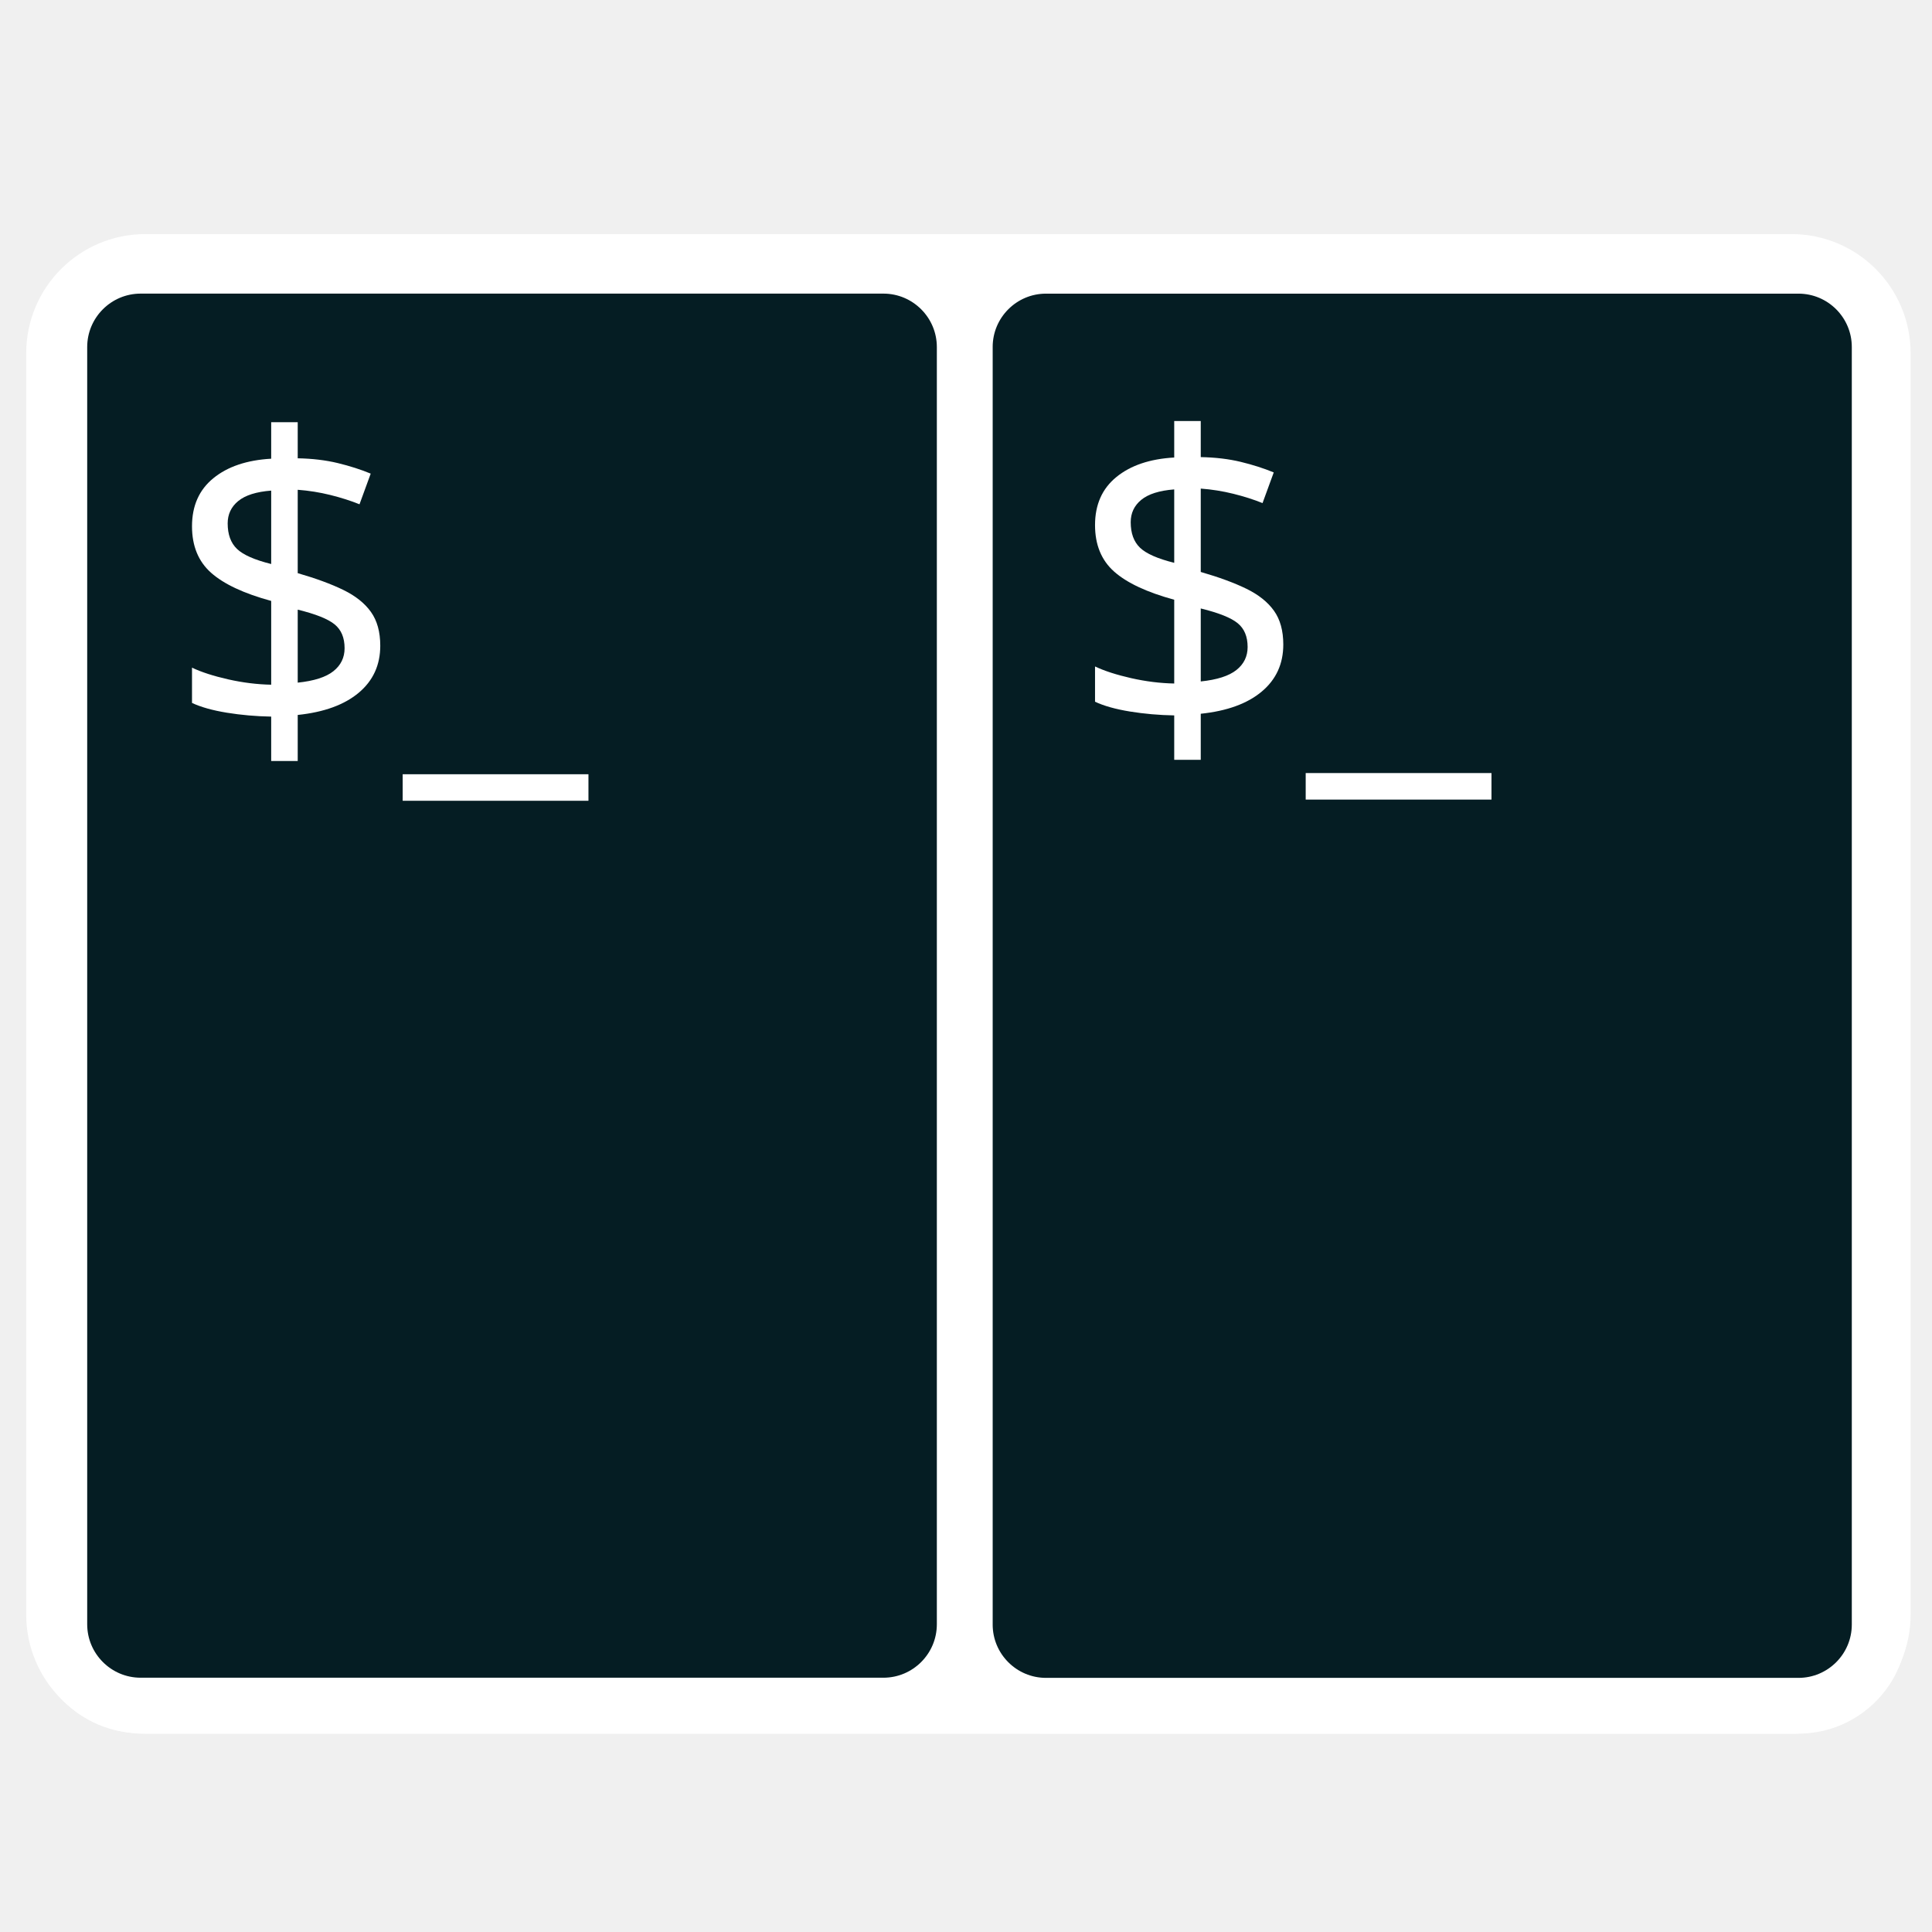
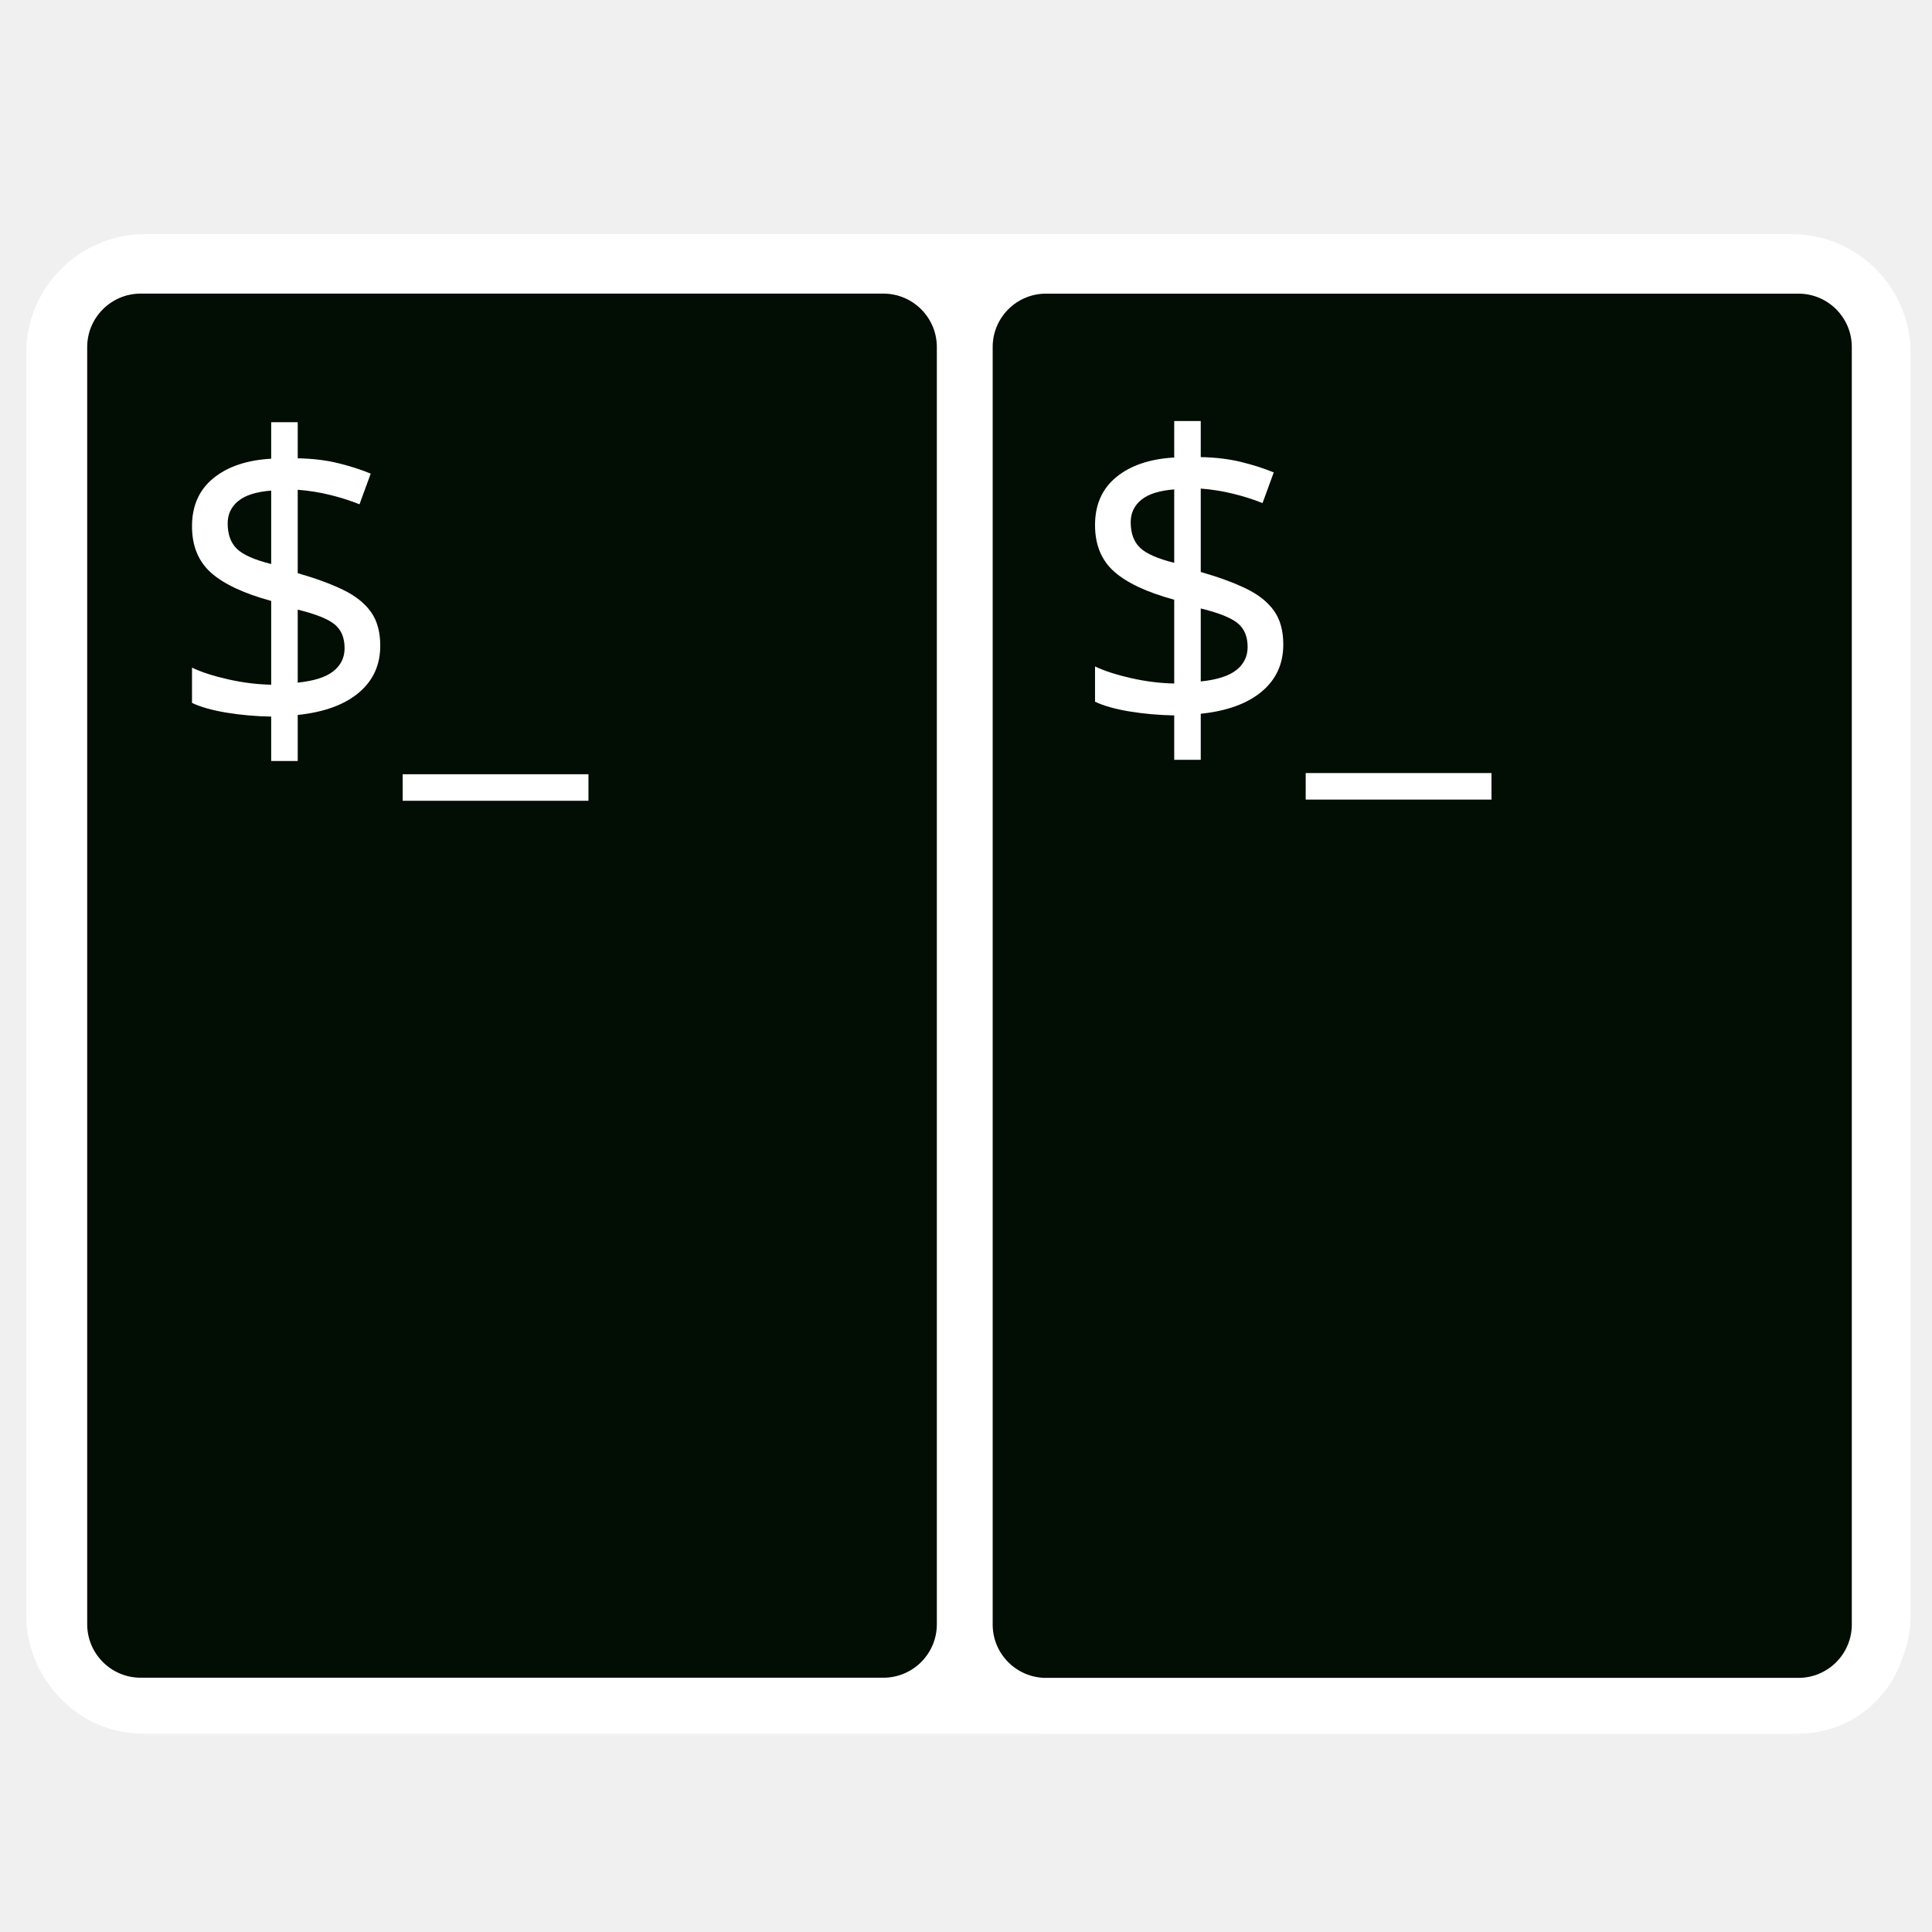
<svg xmlns="http://www.w3.org/2000/svg" xmlns:ns1="http://www.openswatchbook.org/uri/2009/osb" width="546.133" height="546.133" id="svg2985" version="1.1" viewBox="0 0 512 512">
  <defs id="defs2987">
    <linearGradient id="linearGradient5207" ns1:paint="solid">
      <stop style="stop-color:#000015;stop-opacity:1;" offset="0" id="stop5209" />
    </linearGradient>
  </defs>
  <g id="layer1" transform="translate(0,448)">
    <rect style="fill:#051d23;fill-opacity:1;fill-rule:evenodd;stroke:#ffffff;stroke-width:20.632;stroke-linecap:butt;stroke-linejoin:round;stroke-miterlimit:4;stroke-dasharray:none;stroke-opacity:1" id="rect2993" width="478.757" height="376.806" x="17.26" y="-375.65" ry="21.262" />
-     <rect style="fill:#051d23;fill-opacity:1;fill-rule:evenodd;stroke:#ffffff;stroke-width:14.776;stroke-linecap:butt;stroke-linejoin:round;stroke-miterlimit:4;stroke-dasharray:none;stroke-opacity:1" id="rect2993-5" width="242.453" height="381.611" x="255.681" y="-377.569" ry="21.533" />
-     <rect style="fill:#051d23;fill-opacity:1;fill-rule:evenodd;stroke:#ffffff;stroke-width:14.695;stroke-linecap:butt;stroke-linejoin:round;stroke-miterlimit:4;stroke-dasharray:none;stroke-opacity:1" id="rect2993-5-6" width="239.86" height="381.497" x="15.761" y="-377.537" ry="21.527" />
+     <rect style="fill:#020d04;fill-opacity:1;fill-rule:evenodd;stroke:#ffffff;stroke-width:14.776;stroke-linecap:butt;stroke-linejoin:round;stroke-miterlimit:4;stroke-dasharray:none;stroke-opacity:1" id="rect2993-5" width="242.453" height="381.611" x="255.681" y="-377.569" ry="21.533" />
+     <rect style="fill:#020d04;fill-opacity:1;fill-rule:evenodd;stroke:#ffffff;stroke-width:14.695;stroke-linecap:butt;stroke-linejoin:round;stroke-miterlimit:4;stroke-dasharray:none;stroke-opacity:1" id="rect2993-5-6" width="239.86" height="381.497" x="15.761" y="-377.537" ry="21.527" />
    <text xml:space="preserve" style="font-style:normal;font-variant:normal;font-weight:normal;font-stretch:normal;font-size:12.75px;line-height:0%;font-family:'Ubuntu Mono';-inkscape-font-specification:'Ubuntu Mono, Normal';text-align:start;letter-spacing:0px;word-spacing:0px;writing-mode:lr-tb;text-anchor:start;fill:#ffffff;fill-opacity:1;stroke:#ffffff;stroke-width:0;stroke-miterlimit:4;stroke-dasharray:none;stroke-opacity:1" x="44.072" y="-252.706" id="text5213">
      <tspan id="tspan4147" x="44.072" y="-252.706" style="font-size:109.893px;line-height:1.25;stroke-width:0">$_</tspan>
    </text>
    <text xml:space="preserve" style="font-style:normal;font-variant:normal;font-weight:normal;font-stretch:normal;font-size:12.75px;line-height:0%;font-family:'Ubuntu Mono';-inkscape-font-specification:'Ubuntu Mono, Normal';text-align:start;letter-spacing:0px;word-spacing:0px;writing-mode:lr-tb;text-anchor:start;fill:#ffffff;fill-opacity:1;stroke:#ffffff;stroke-width:0;stroke-miterlimit:4;stroke-dasharray:none;stroke-opacity:1" x="283.381" y="-253.022" id="text5213-2">
      <tspan id="tspan4147-9" x="283.381" y="-253.022" style="font-size:109.893px;line-height:1.25;stroke-width:0">$_</tspan>
    </text>
  </g>
</svg>
